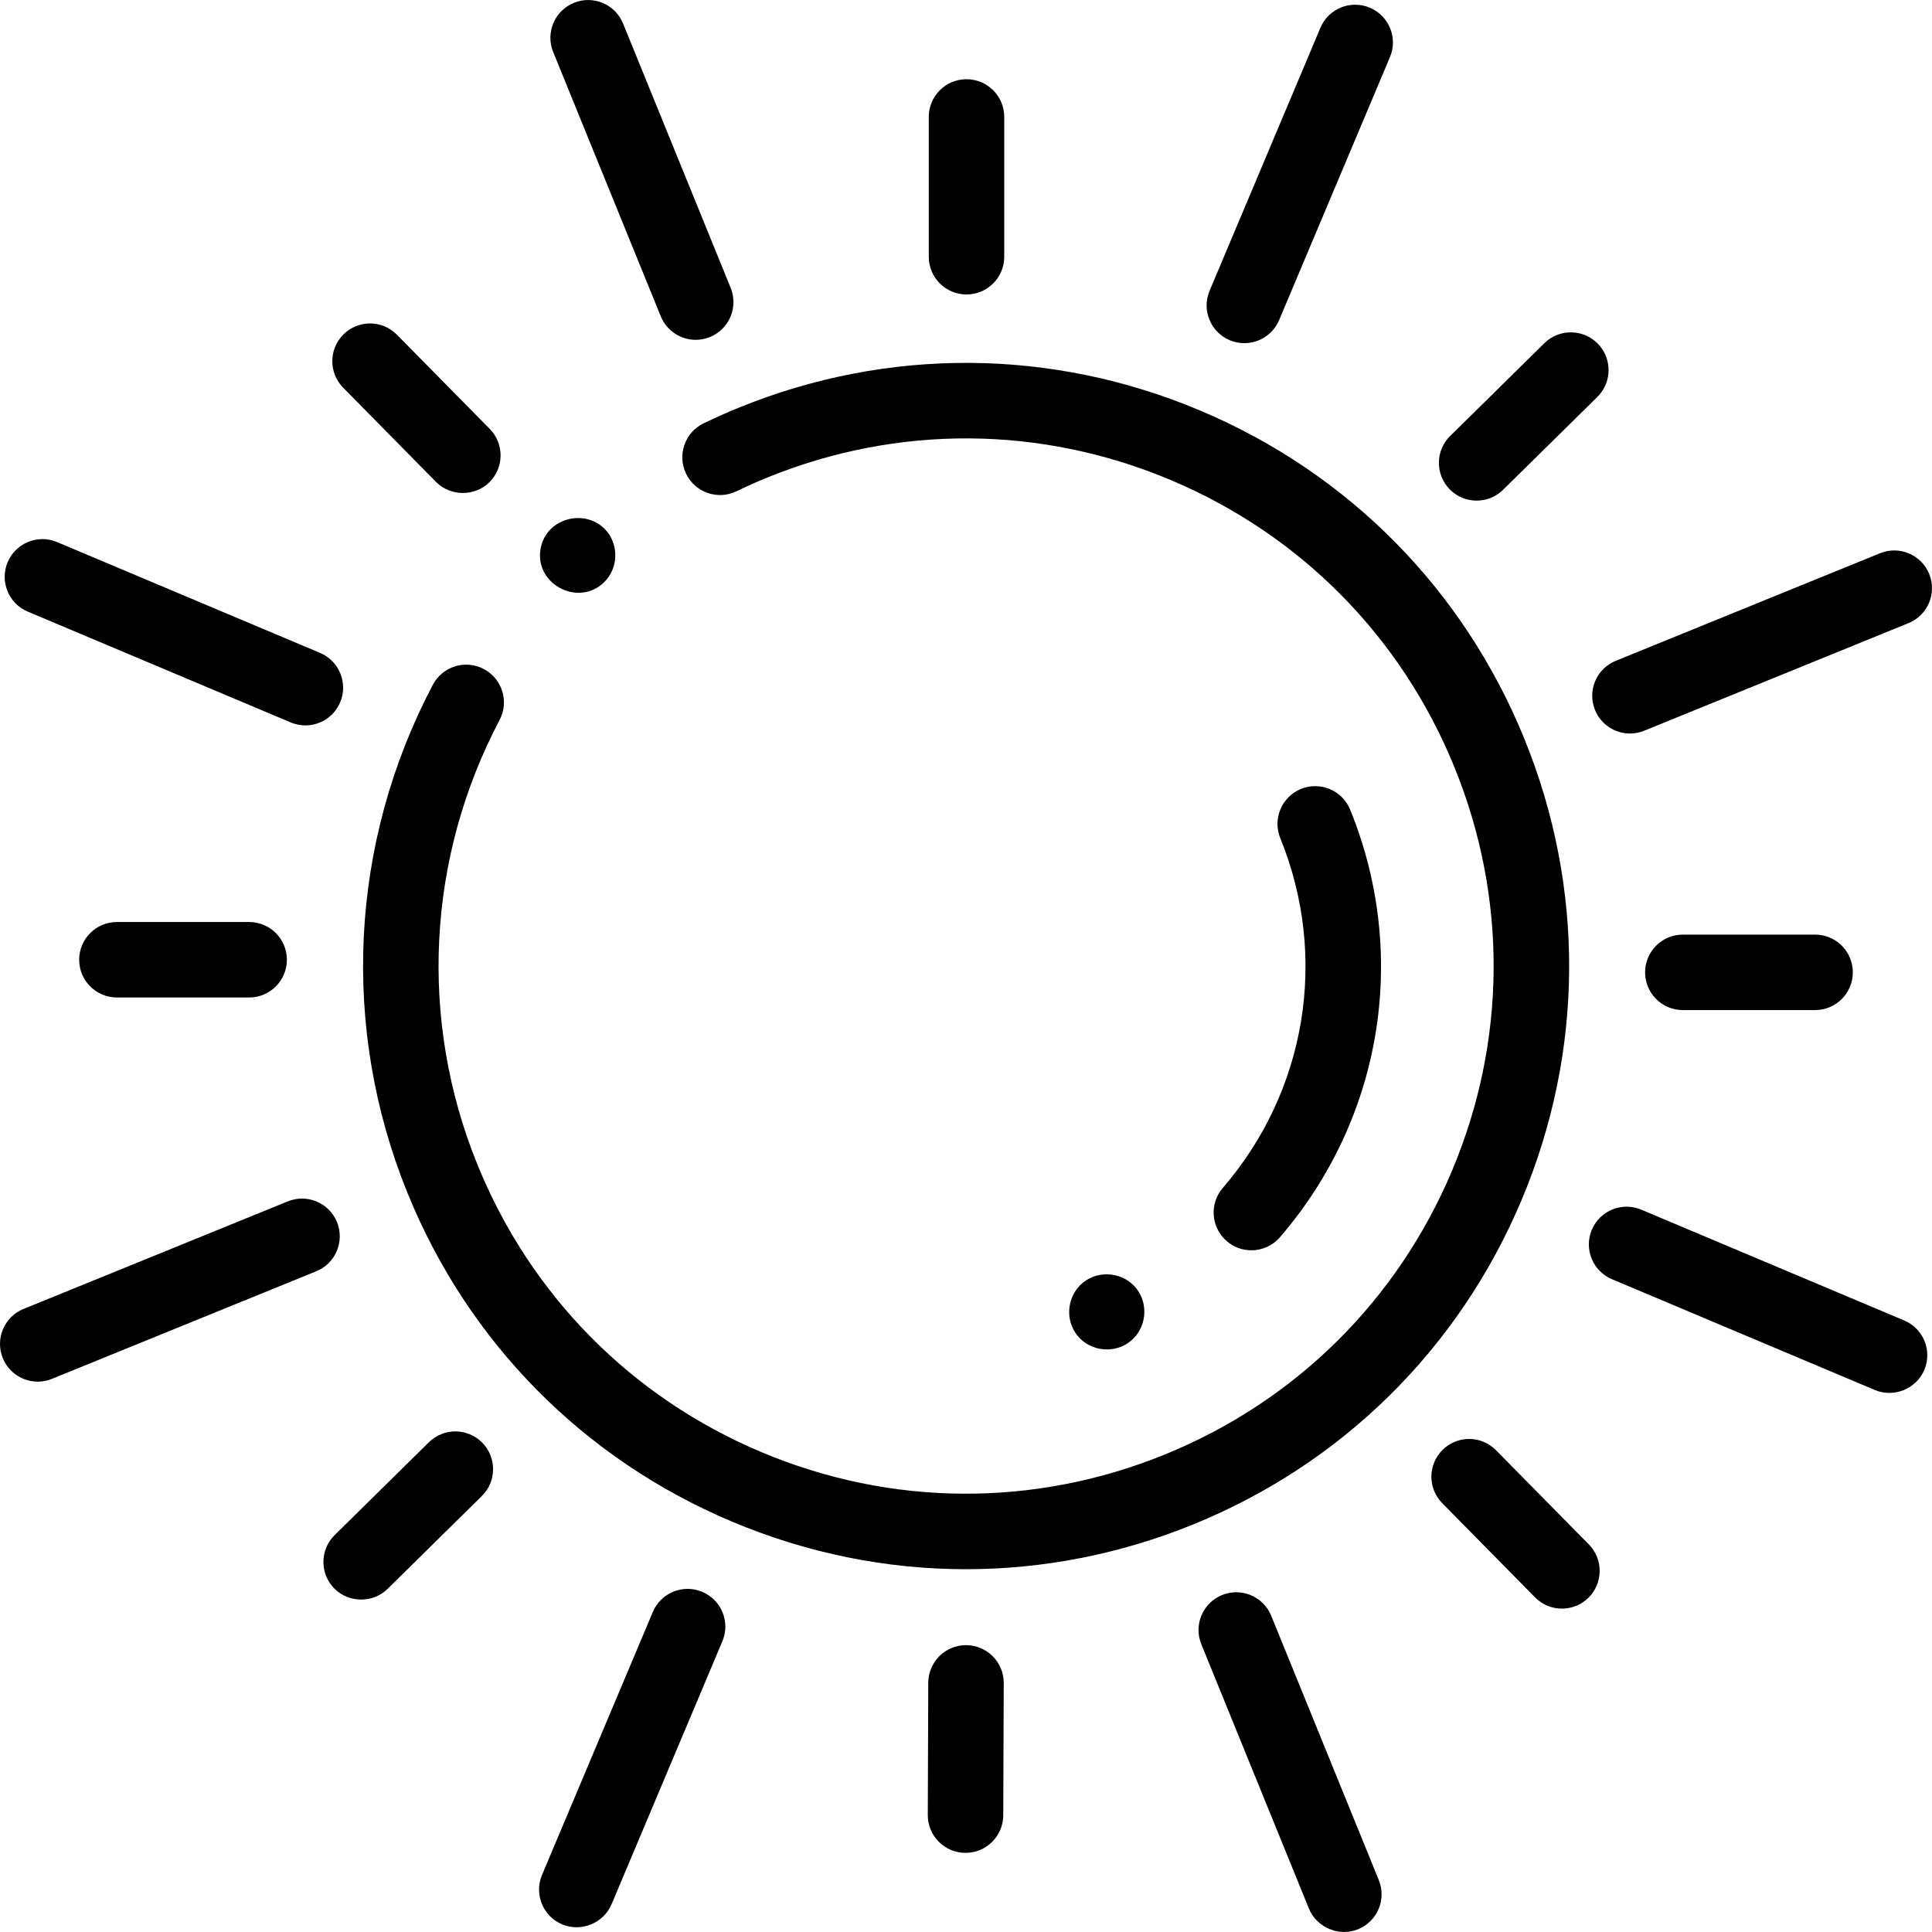
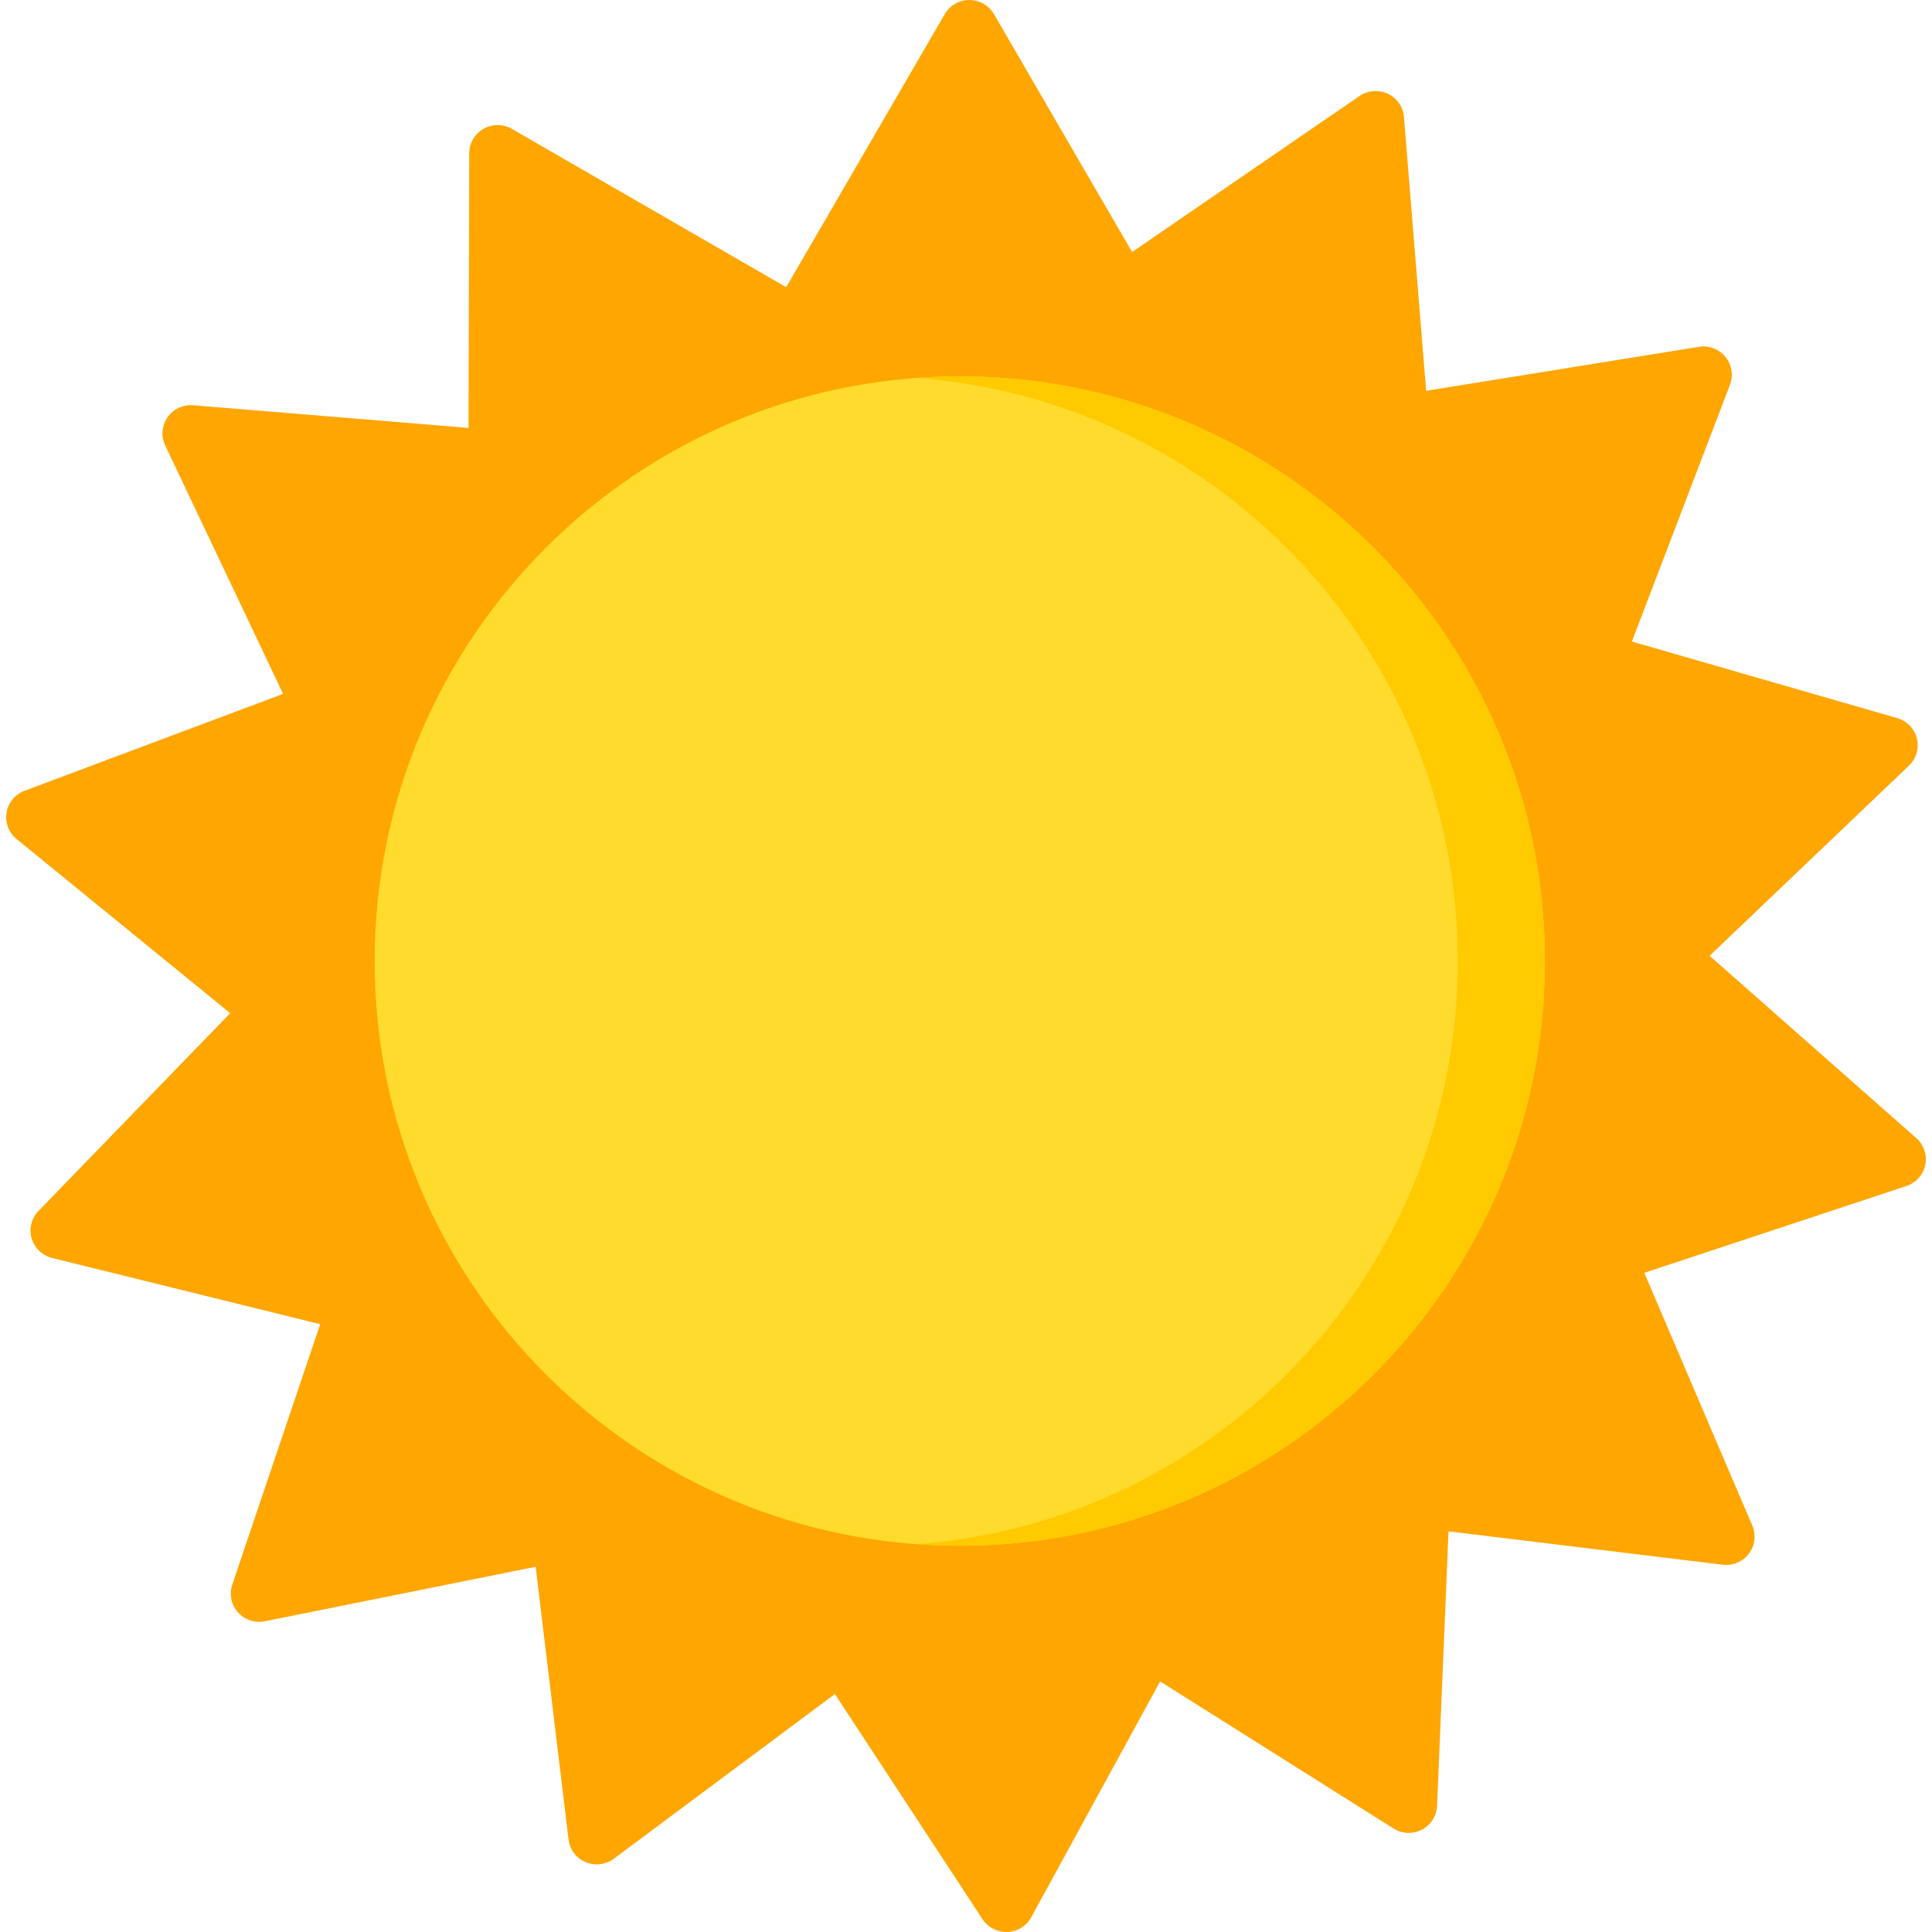
- <svg xmlns="http://www.w3.org/2000/svg" id="Capa_1" enable-background="new 0 0 512.003 512.003" height="512" viewBox="0 0 512.003 512.003" width="512">
-   <path d="m403.971 195.78c-16.089-39.523-46.606-70.417-85.93-86.988s-82.749-16.837-122.272-.748c-3.054 1.242-6.092 2.597-9.29 4.139-4.975 2.398-7.063 8.376-4.664 13.351s8.377 7.066 13.351 4.663c2.817-1.357 5.48-2.545 8.142-3.629 34.578-14.074 72.564-13.843 106.965.655 34.401 14.497 61.098 41.522 75.172 76.099 14.075 34.576 13.842 72.563-.655 106.965-14.497 34.401-41.522 61.099-76.098 75.173-34.577 14.074-72.564 13.842-106.965-.654-34.401-14.497-61.098-41.522-75.172-76.1-15.589-38.296-13.46-81.27 5.84-117.902 2.574-4.886.7-10.934-4.186-13.508-4.884-2.577-10.934-.701-13.508 4.186-22.059 41.867-24.49 90.987-6.67 134.766 16.089 39.524 46.606 70.417 85.93 86.988 19.969 8.415 40.989 12.626 62.025 12.625 20.389-.001 40.793-3.958 60.247-11.877 39.524-16.088 70.417-46.605 86.989-85.93s16.838-82.749.749-122.274z" />
-   <path d="m325.102 328.917c1.889 1.629 4.213 2.427 6.526 2.427 2.808 0 5.6-1.176 7.577-3.469 27.123-31.45 34.252-74.865 18.605-113.305-2.083-5.115-7.917-7.575-13.032-5.491-5.115 2.082-7.574 7.917-5.492 13.032 12.801 31.447 6.966 66.968-15.227 92.701-3.606 4.183-3.14 10.498 1.043 14.105z" />
-   <path d="m284.991 353.212c2.99 4.568 9.363 5.746 13.87 2.76 4.548-3.013 5.762-9.336 2.76-13.86-3.016-4.545-9.335-5.762-13.86-2.76-4.538 3.011-5.787 9.332-2.77 13.86z" />
-   <path d="m498.23 146.615-70.041 28.512c-5.115 2.082-7.574 7.917-5.492 13.032 1.58 3.881 5.319 6.232 9.266 6.232 1.255 0 2.532-.238 3.767-.741l70.041-28.512c5.115-2.082 7.574-7.917 5.492-13.032-2.083-5.115-7.916-7.576-13.033-5.491z" />
-   <path d="m89.306 323.868c-2.083-5.115-7.917-7.575-13.032-5.491l-70.041 28.511c-5.115 2.082-7.574 7.917-5.492 13.032 1.58 3.881 5.319 6.232 9.266 6.232 1.255 0 2.532-.238 3.767-.741l70.041-28.511c5.114-2.081 7.573-7.916 5.491-13.032z" />
-   <path d="m504.639 349.94-69.688-29.366c-5.091-2.148-10.954.242-13.099 5.332-2.145 5.089.243 10.953 5.332 13.098l69.688 29.366c5.026 2.12 10.983-.313 13.099-5.332 2.145-5.09-.242-10.954-5.332-13.098z" />
-   <path d="m80.927 192.243c3.901 0 7.609-2.299 9.22-6.119 2.145-5.09-.243-10.954-5.332-13.099l-69.687-29.367c-5.088-2.148-10.954.243-13.099 5.331-2.145 5.09.243 10.954 5.332 13.099l69.687 29.367c1.268.535 2.584.788 3.879.788z" />
-   <path d="m336.887 428.199c-2.083-5.116-7.916-7.576-13.033-5.491-5.115 2.082-7.574 7.917-5.492 13.032l28.512 70.042c2.054 5.045 7.982 7.548 13.033 5.491 5.115-2.082 7.574-7.917 5.492-13.032z" />
-   <path d="m184.376 90.057c1.255 0 2.532-.238 3.767-.741 5.115-2.082 7.574-7.917 5.492-13.032l-28.511-70.043c-2.083-5.115-7.917-7.575-13.032-5.491-5.115 2.082-7.574 7.917-5.492 13.032l28.511 70.042c1.579 3.881 5.318 6.233 9.265 6.233z" />
-   <path d="m186.106 421.861c-5.091-2.147-10.954.243-13.099 5.332l-29.365 69.688c-2.145 5.089.243 10.953 5.332 13.098 5.026 2.121 10.984-.313 13.099-5.332l29.365-69.688c2.144-5.089-.243-10.953-5.332-13.098z" />
-   <path d="m349.922 7.369-29.367 69.687c-2.145 5.09.243 10.954 5.332 13.099 1.268.535 2.584.788 3.879.788 3.901 0 7.609-2.299 9.22-6.119l29.367-69.687c2.145-5.09-.243-10.954-5.332-13.099-5.089-2.148-10.954.243-13.099 5.331z" />
-   <path d="m481.019 267.682c5.523 0 10-4.478 10-10s-4.477-10-10-10h-35.047c-5.523 0-10 4.478-10 10s4.477 10 10 10z" />
-   <path d="m30.982 244.345c-5.523 0-10 4.478-10 10s4.477 10 10 10h35.046c5.523 0 10-4.478 10-10s-4.477-10-10-10z" />
-   <path d="m396.457 384.321c-3.876-3.935-10.208-3.981-14.142-.104-3.934 3.876-3.981 10.208-.104 14.142l24.599 24.966c1.957 1.986 4.539 2.981 7.124 2.981 2.534 0 5.07-.958 7.018-2.877 3.934-3.876 3.981-10.208.104-14.142z" />
-   <path d="m115.54 127.706c3.824 3.881 10.262 3.928 14.142.104 3.934-3.876 3.981-10.207.105-14.142l-24.598-24.966c-3.876-3.935-10.208-3.982-14.142-.104-3.934 3.876-3.981 10.207-.105 14.142z" />
-   <path d="m256.04 435.984c-.013 0-.025 0-.038 0-5.505 0-9.979 4.453-9.999 9.963l-.129 35.048c-.021 5.523 4.44 10.017 9.963 10.037h.038c5.505 0 9.979-4.453 9.999-9.963l.129-35.048c.021-5.524-4.44-10.017-9.963-10.037z" />
-   <path d="m246.134 30.992v37.046c0 5.522 4.477 10 10 10s10-4.478 10-10v-37.046c0-5.522-4.477-10-10-10s-10 4.478-10 10z" />
-   <path d="m113.653 382.219-24.964 24.601c-3.934 3.877-3.98 10.208-.104 14.142 3.824 3.882 10.261 3.927 14.142.104l24.964-24.601c3.934-3.877 3.98-10.208.104-14.142-3.876-3.933-10.208-3.978-14.142-.104z" />
-   <path d="m391.324 132.671c2.534 0 5.07-.957 7.018-2.876l24.967-24.596c3.934-3.876 3.981-10.208.106-14.142-3.876-3.936-10.208-3.983-14.142-.106l-24.967 24.596c-3.934 3.876-3.981 10.208-.106 14.142 1.957 1.987 4.54 2.982 7.124 2.982z" />
-   <path d="m161.422 141.602c-5.045-7.361-16.847-4.845-18.206 4.088-1.36 8.939 9.439 14.878 16.31 9.133 3.878-3.243 4.646-9.019 1.896-13.221z" />
+ <svg xmlns="http://www.w3.org/2000/svg" version="1.1" id="Capa_1" x="0px" y="0px" viewBox="0 0 512 512" style="enable-background:new 0 0 512 512;" xml:space="preserve">
+   <path style="fill:#FFA600;" d="M507.834,301.608l-54.769-48.312l52.832-50.399c1.941-1.852,2.74-4.591,2.099-7.189  c-0.642-2.597-2.629-4.655-5.211-5.401l-70.316-20.292l25.988-68.056c0.955-2.5,0.495-5.316-1.204-7.389  c-1.7-2.072-4.383-3.085-7.038-2.657l-72.274,11.652l-5.878-72.561c-0.216-2.666-1.846-5.015-4.275-6.161  c-2.429-1.146-5.291-0.917-7.504,0.601l-60.266,41.342L263.409,3.742C262.064,1.426,259.579,0,256.889,0  c-2.69,0-5.174,1.426-6.519,3.742L208.347,76.11l-72.69-41.953c-2.327-1.343-5.197-1.349-7.528-0.018  c-2.333,1.331-3.773,3.799-3.78,6.473l-0.176,72.795l-72.965-6.014c-2.675-0.22-5.275,0.997-6.807,3.194  c-1.533,2.197-1.771,5.041-0.622,7.459l31.242,65.835L6.508,209.562c-2.516,0.943-4.335,3.15-4.773,5.789  c-0.438,2.638,0.575,5.308,2.656,7.003l56.619,46.152l-50.813,52.41c-1.866,1.925-2.559,4.694-1.816,7.264  c0.744,2.57,2.81,4.55,5.419,5.194l71.055,17.551L61.56,419.936c-0.856,2.535-0.286,5.331,1.494,7.336  c1.781,2.005,4.502,2.913,7.137,2.382l71.76-14.443l8.721,72.278c0.319,2.655,2.041,4.938,4.513,5.99  c2.474,1.052,5.323,0.712,7.475-0.891l58.596-43.647l39.055,59.566c1.382,2.179,3.789,3.492,6.367,3.492  c0.098,0,0.196-0.002,0.295-0.006c2.687-0.104,5.115-1.626,6.368-3.992l34.107-62.405l61.839,38.974  c2.273,1.432,5.137,1.55,7.522,0.31c2.382-1.24,3.919-3.65,4.03-6.322l3.031-72.734l72.674,8.84c2.664,0.324,5.31-0.791,6.928-2.927  c1.618-2.137,1.966-4.969,0.914-7.43l-28.636-66.997l69.465-23.003c2.552-0.845,4.456-2.979,4.997-5.599  C510.752,306.09,509.845,303.383,507.834,301.608z" />
+   <ellipse style="fill:#FFDB2D;" cx="254.35" cy="254.691" rx="155.069" ry="154.949" />
+   <path style="fill:#FFCA00;" d="M254.354,99.743c-3.884,0-7.732,0.147-11.543,0.428c80.25,5.901,143.525,72.825,143.525,154.521  c0,81.695-63.275,148.619-143.525,154.521c3.811,0.28,7.66,0.428,11.543,0.428c85.641,0,155.068-69.373,155.068-154.948  C409.422,169.116,339.995,99.743,254.354,99.743z" />
+   <g>
+ </g>
+   <g>
+ </g>
+   <g>
+ </g>
+   <g>
+ </g>
+   <g>
+ </g>
+   <g>
+ </g>
+   <g>
+ </g>
+   <g>
+ </g>
+   <g>
+ </g>
+   <g>
+ </g>
+   <g>
+ </g>
+   <g>
+ </g>
+   <g>
+ </g>
+   <g>
+ </g>
+   <g>
+ </g>
</svg>
